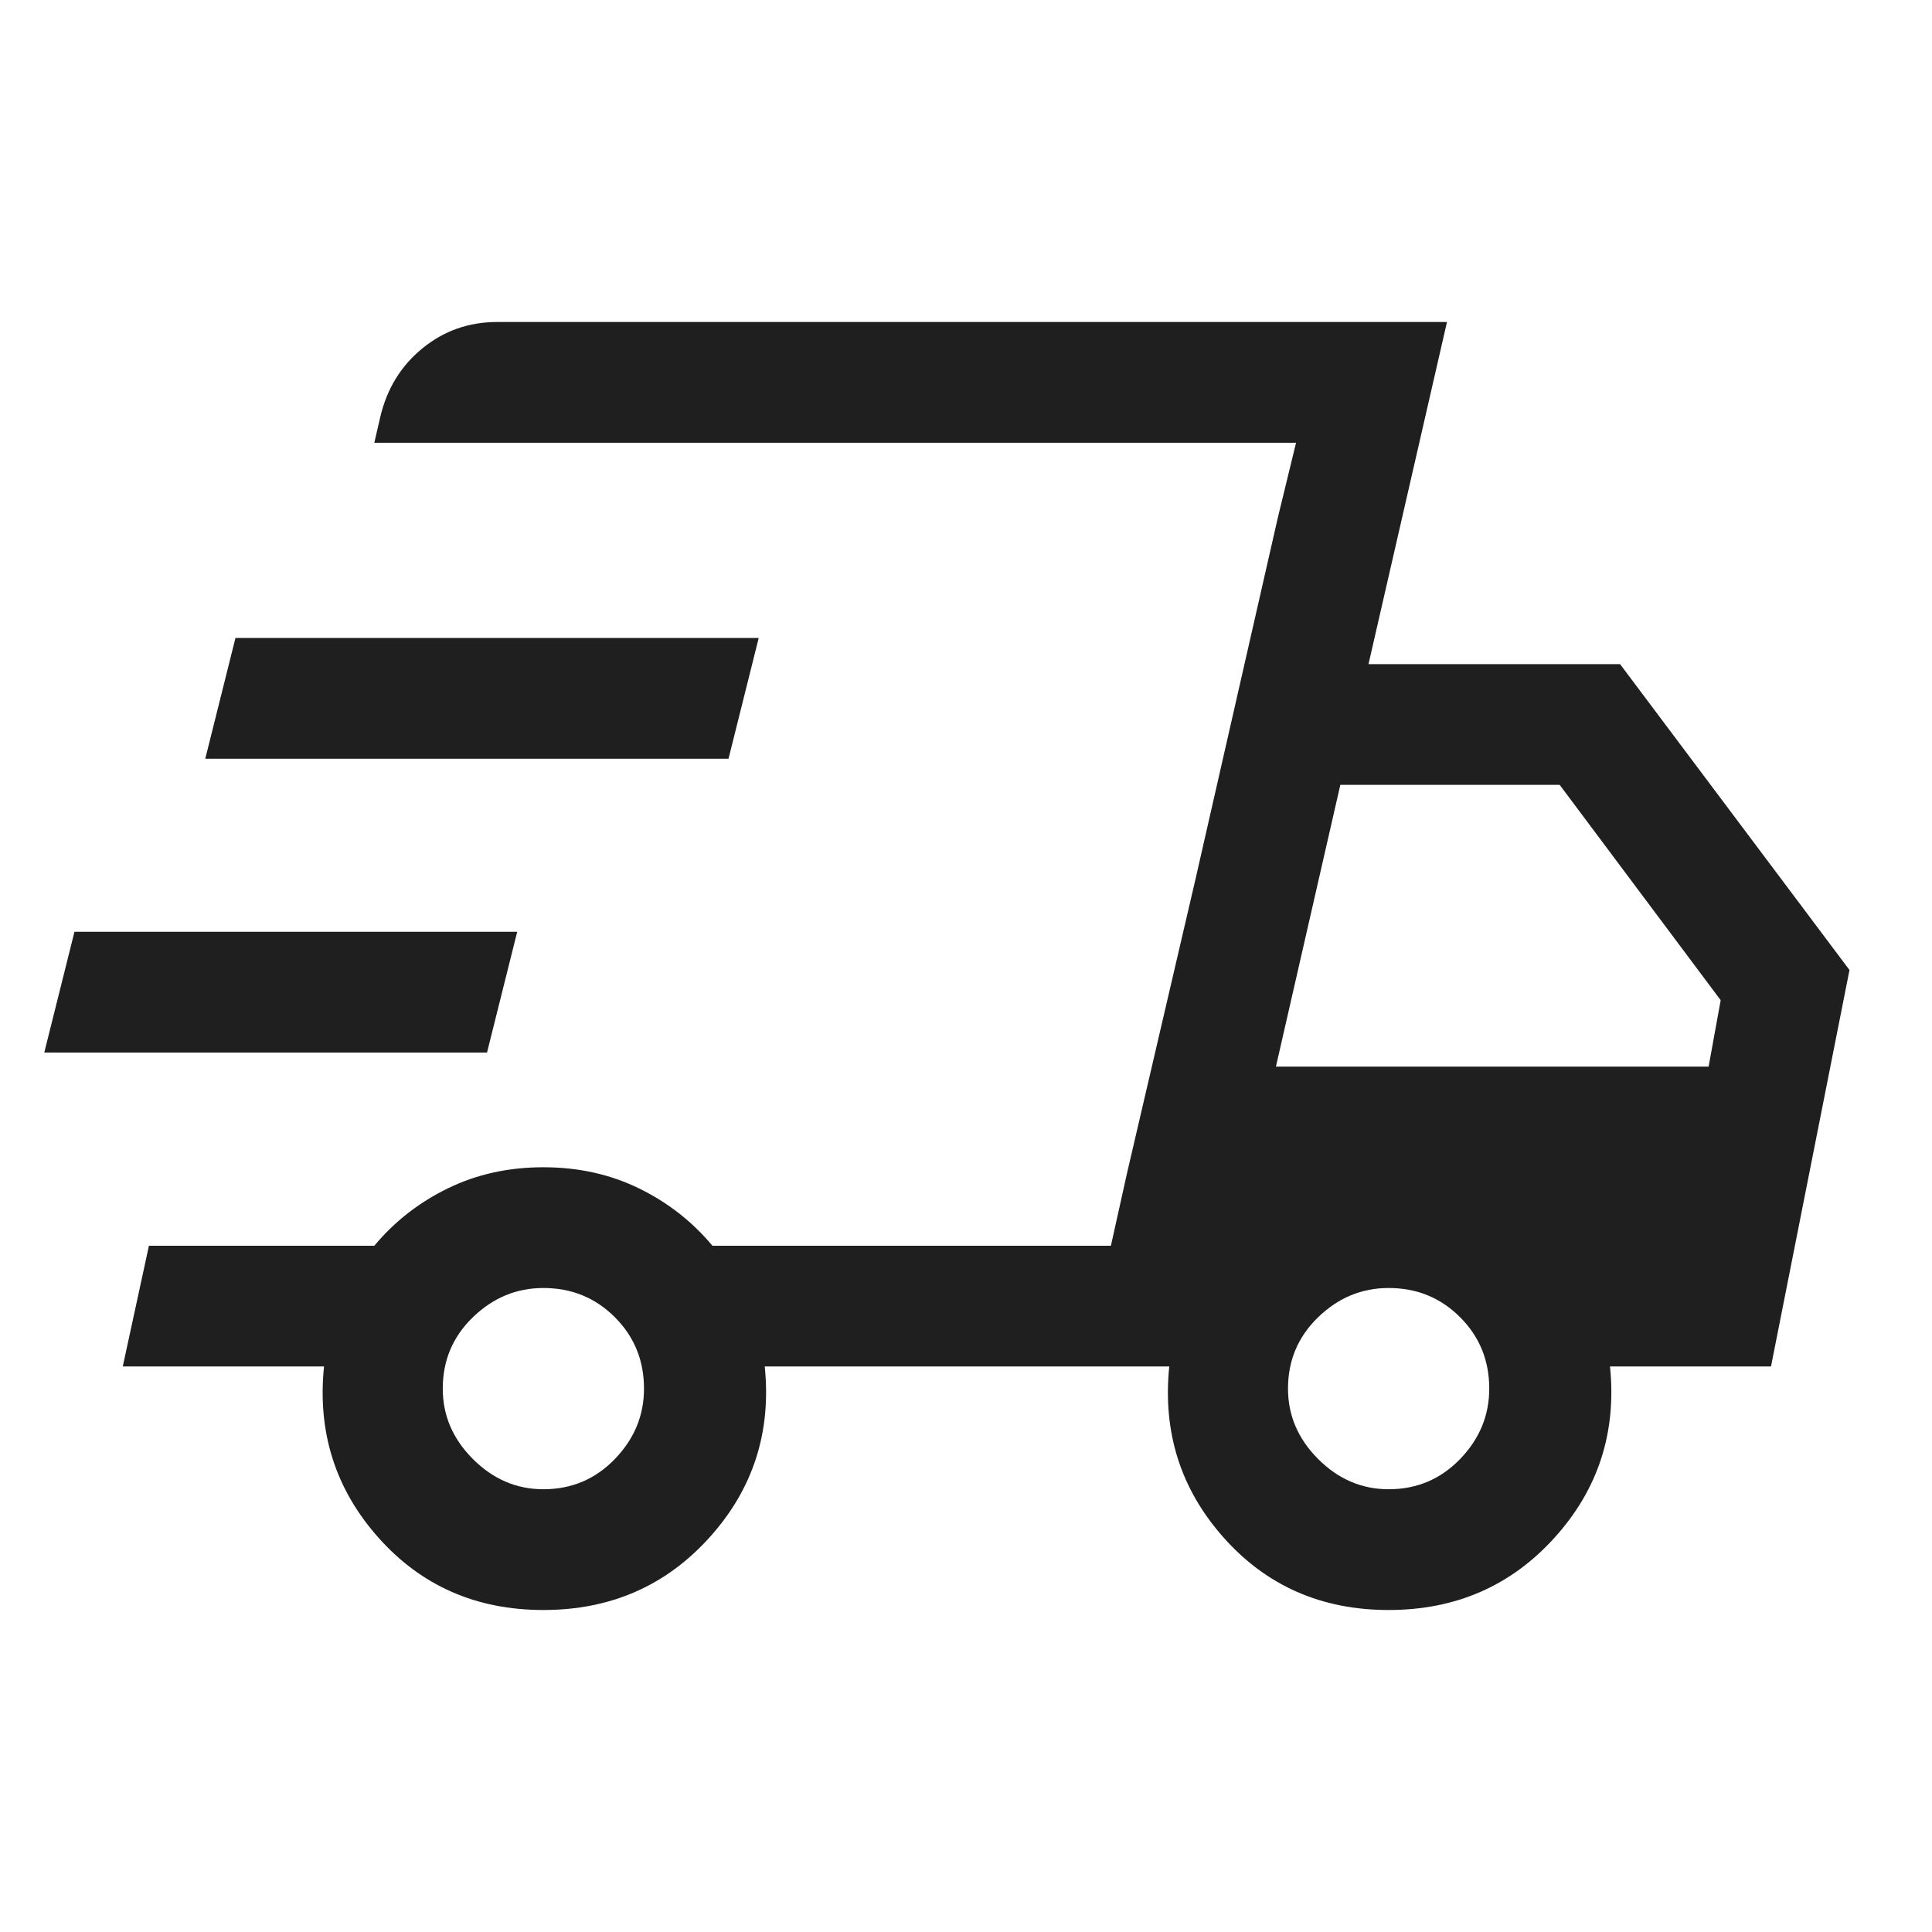
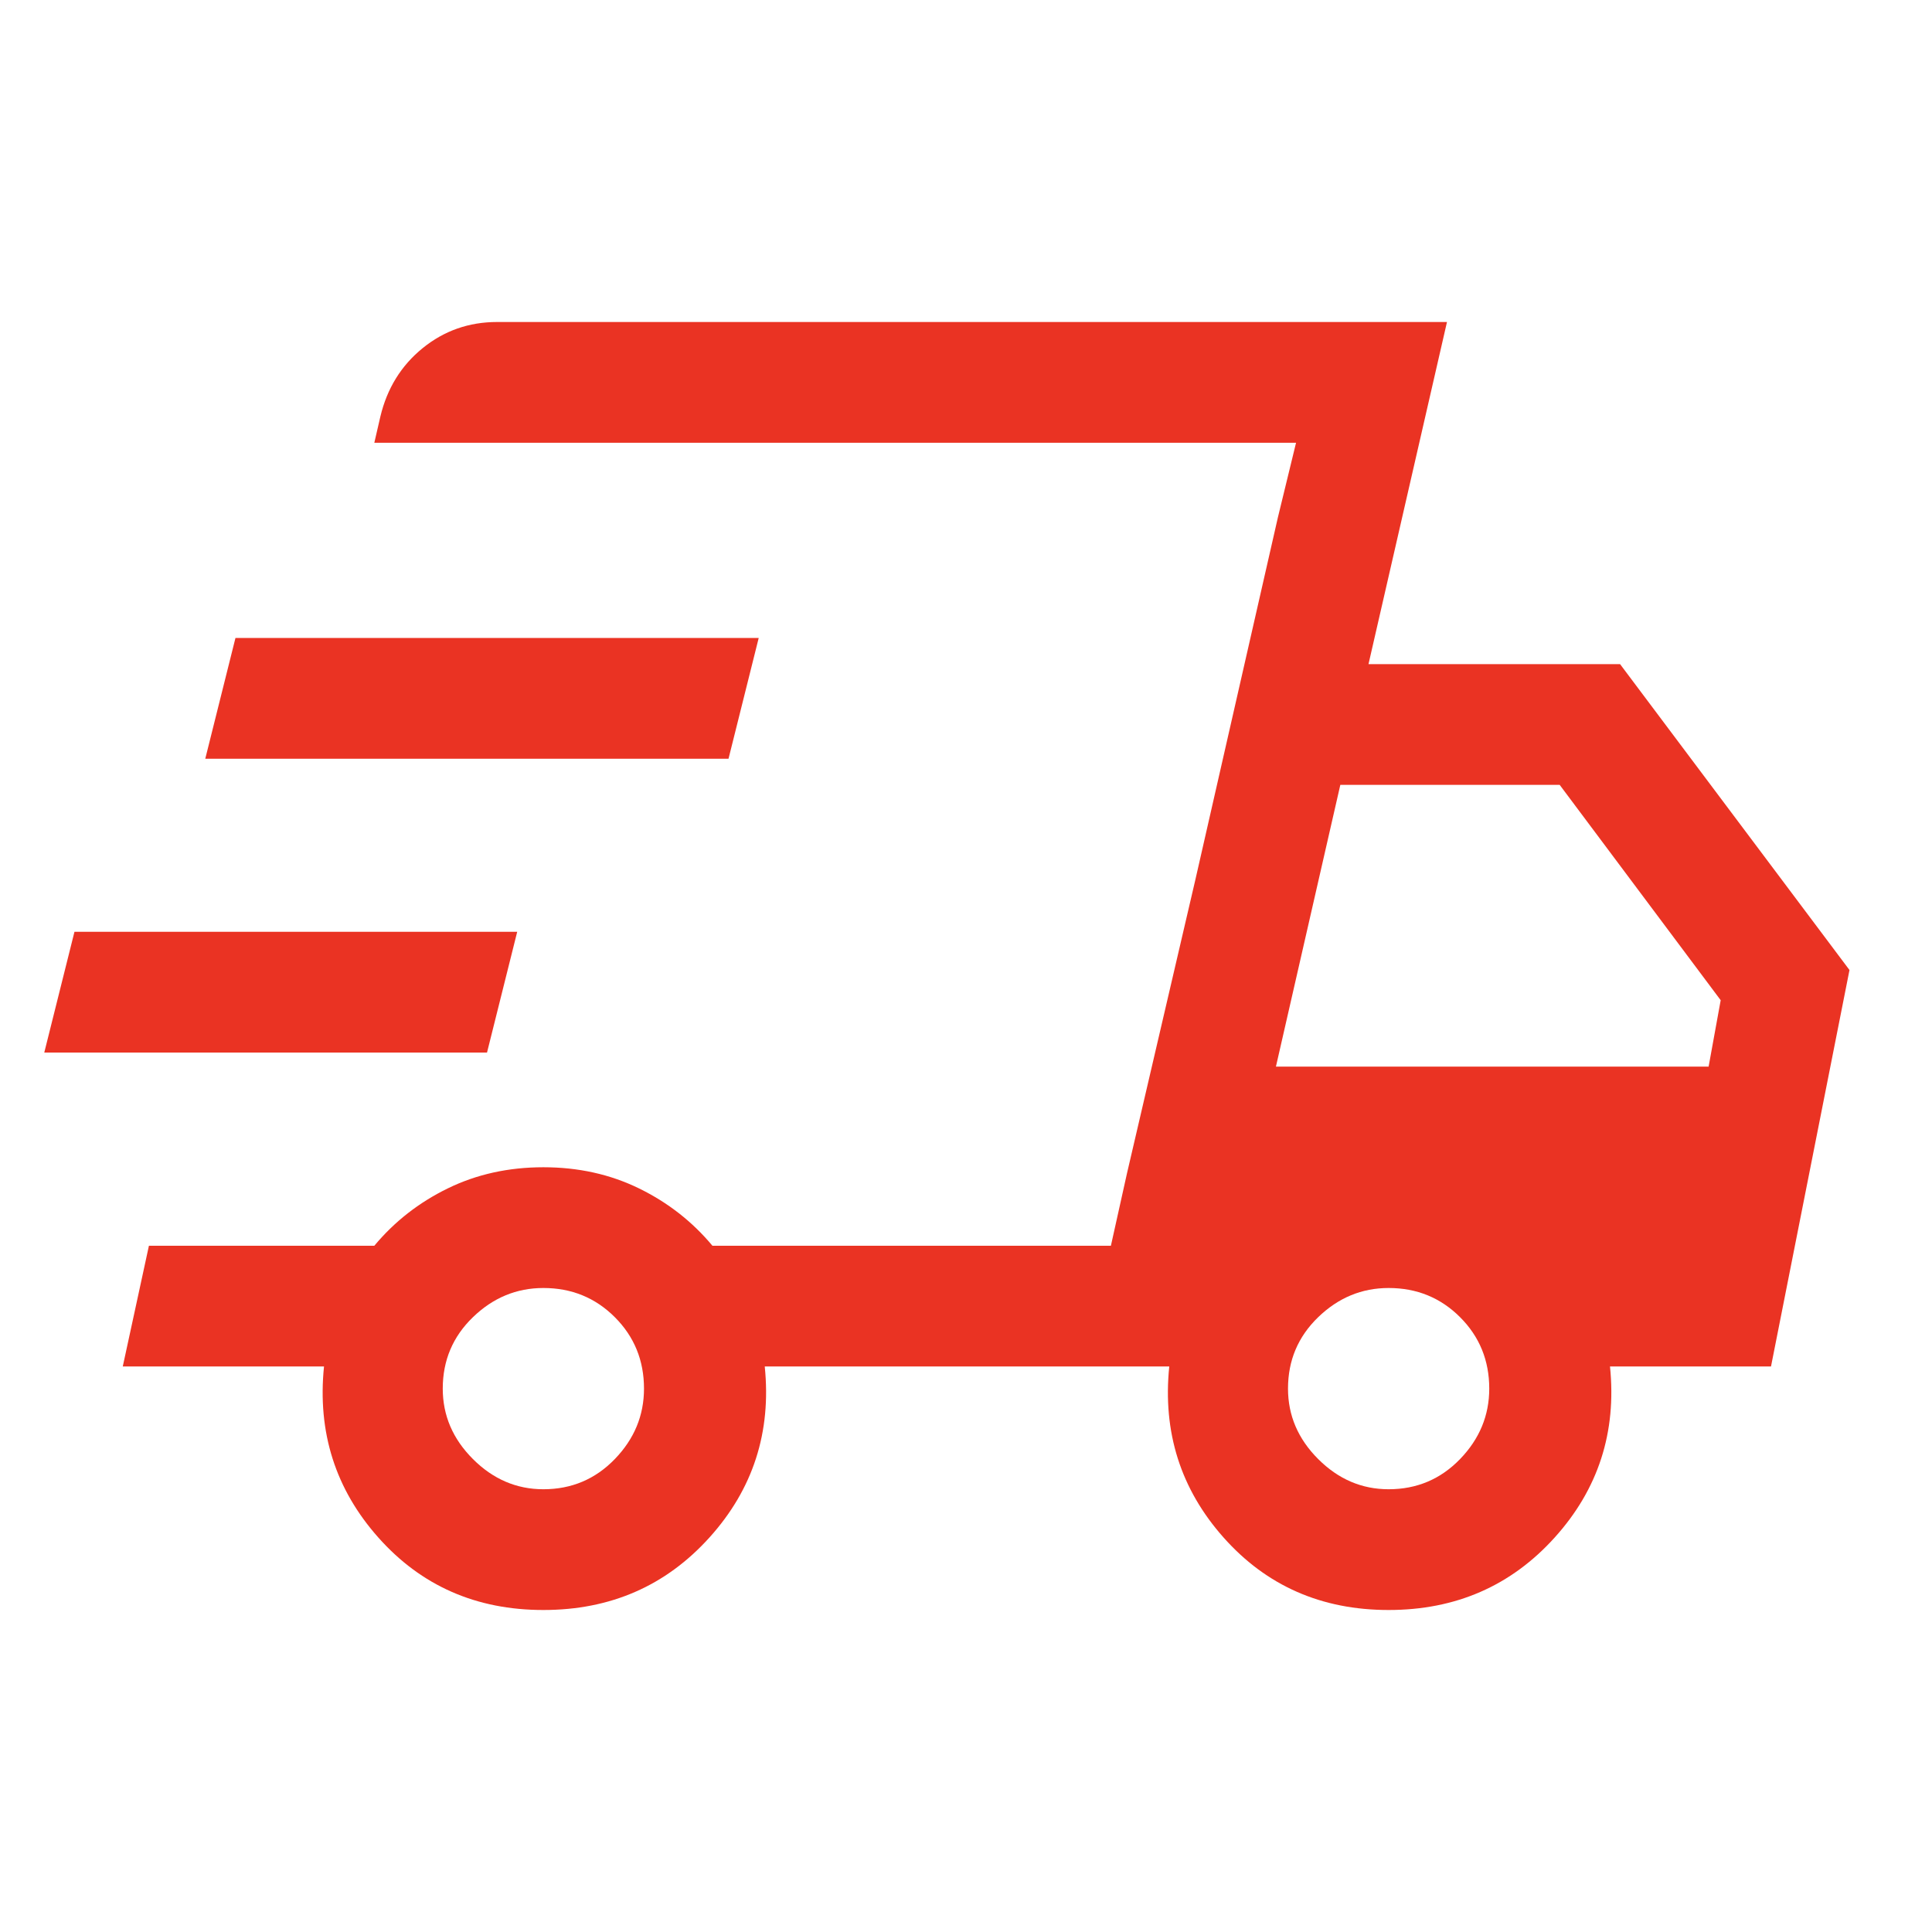
- <svg xmlns="http://www.w3.org/2000/svg" height="48px" viewBox="0 -960 960 960" width="48px" fill="#1f1f1f">
+ <svg xmlns="http://www.w3.org/2000/svg" height="48px" viewBox="0 -960 960 960" width="48px" fill="#EA3323">
  <path d="M188-196q-32-36-27-85H61l13-60h112q15-18 36.5-28.5T270-380q26 0 47.5 10.5T354-341h198l92-399H186l3-13q5-21 21-34t37-13h472l-39 170h125l114 152-39 197h-80q5 49-27.5 85T690-160q-50 0-82-36t-27-85H380q5 49-27.5 85T270-160q-50 0-82-36Zm446-234h215l6-33-80-107H666l-32 140Zm1-273 9-37-92 399 8-36 34-146 41-180ZM22-437l15-60h220l-15 60H22Zm80-146 15-60h260l-15 60H102Zm168 363q21 0 35.5-15t14.5-35q0-21-14.5-35.5T270-320q-20 0-35 14.5T220-270q0 20 15 35t35 15Zm420 0q21 0 35.5-15t14.5-35q0-21-14.5-35.5T690-320q-20 0-35 14.5T640-270q0 20 15 35t35 15Z" />
</svg>
